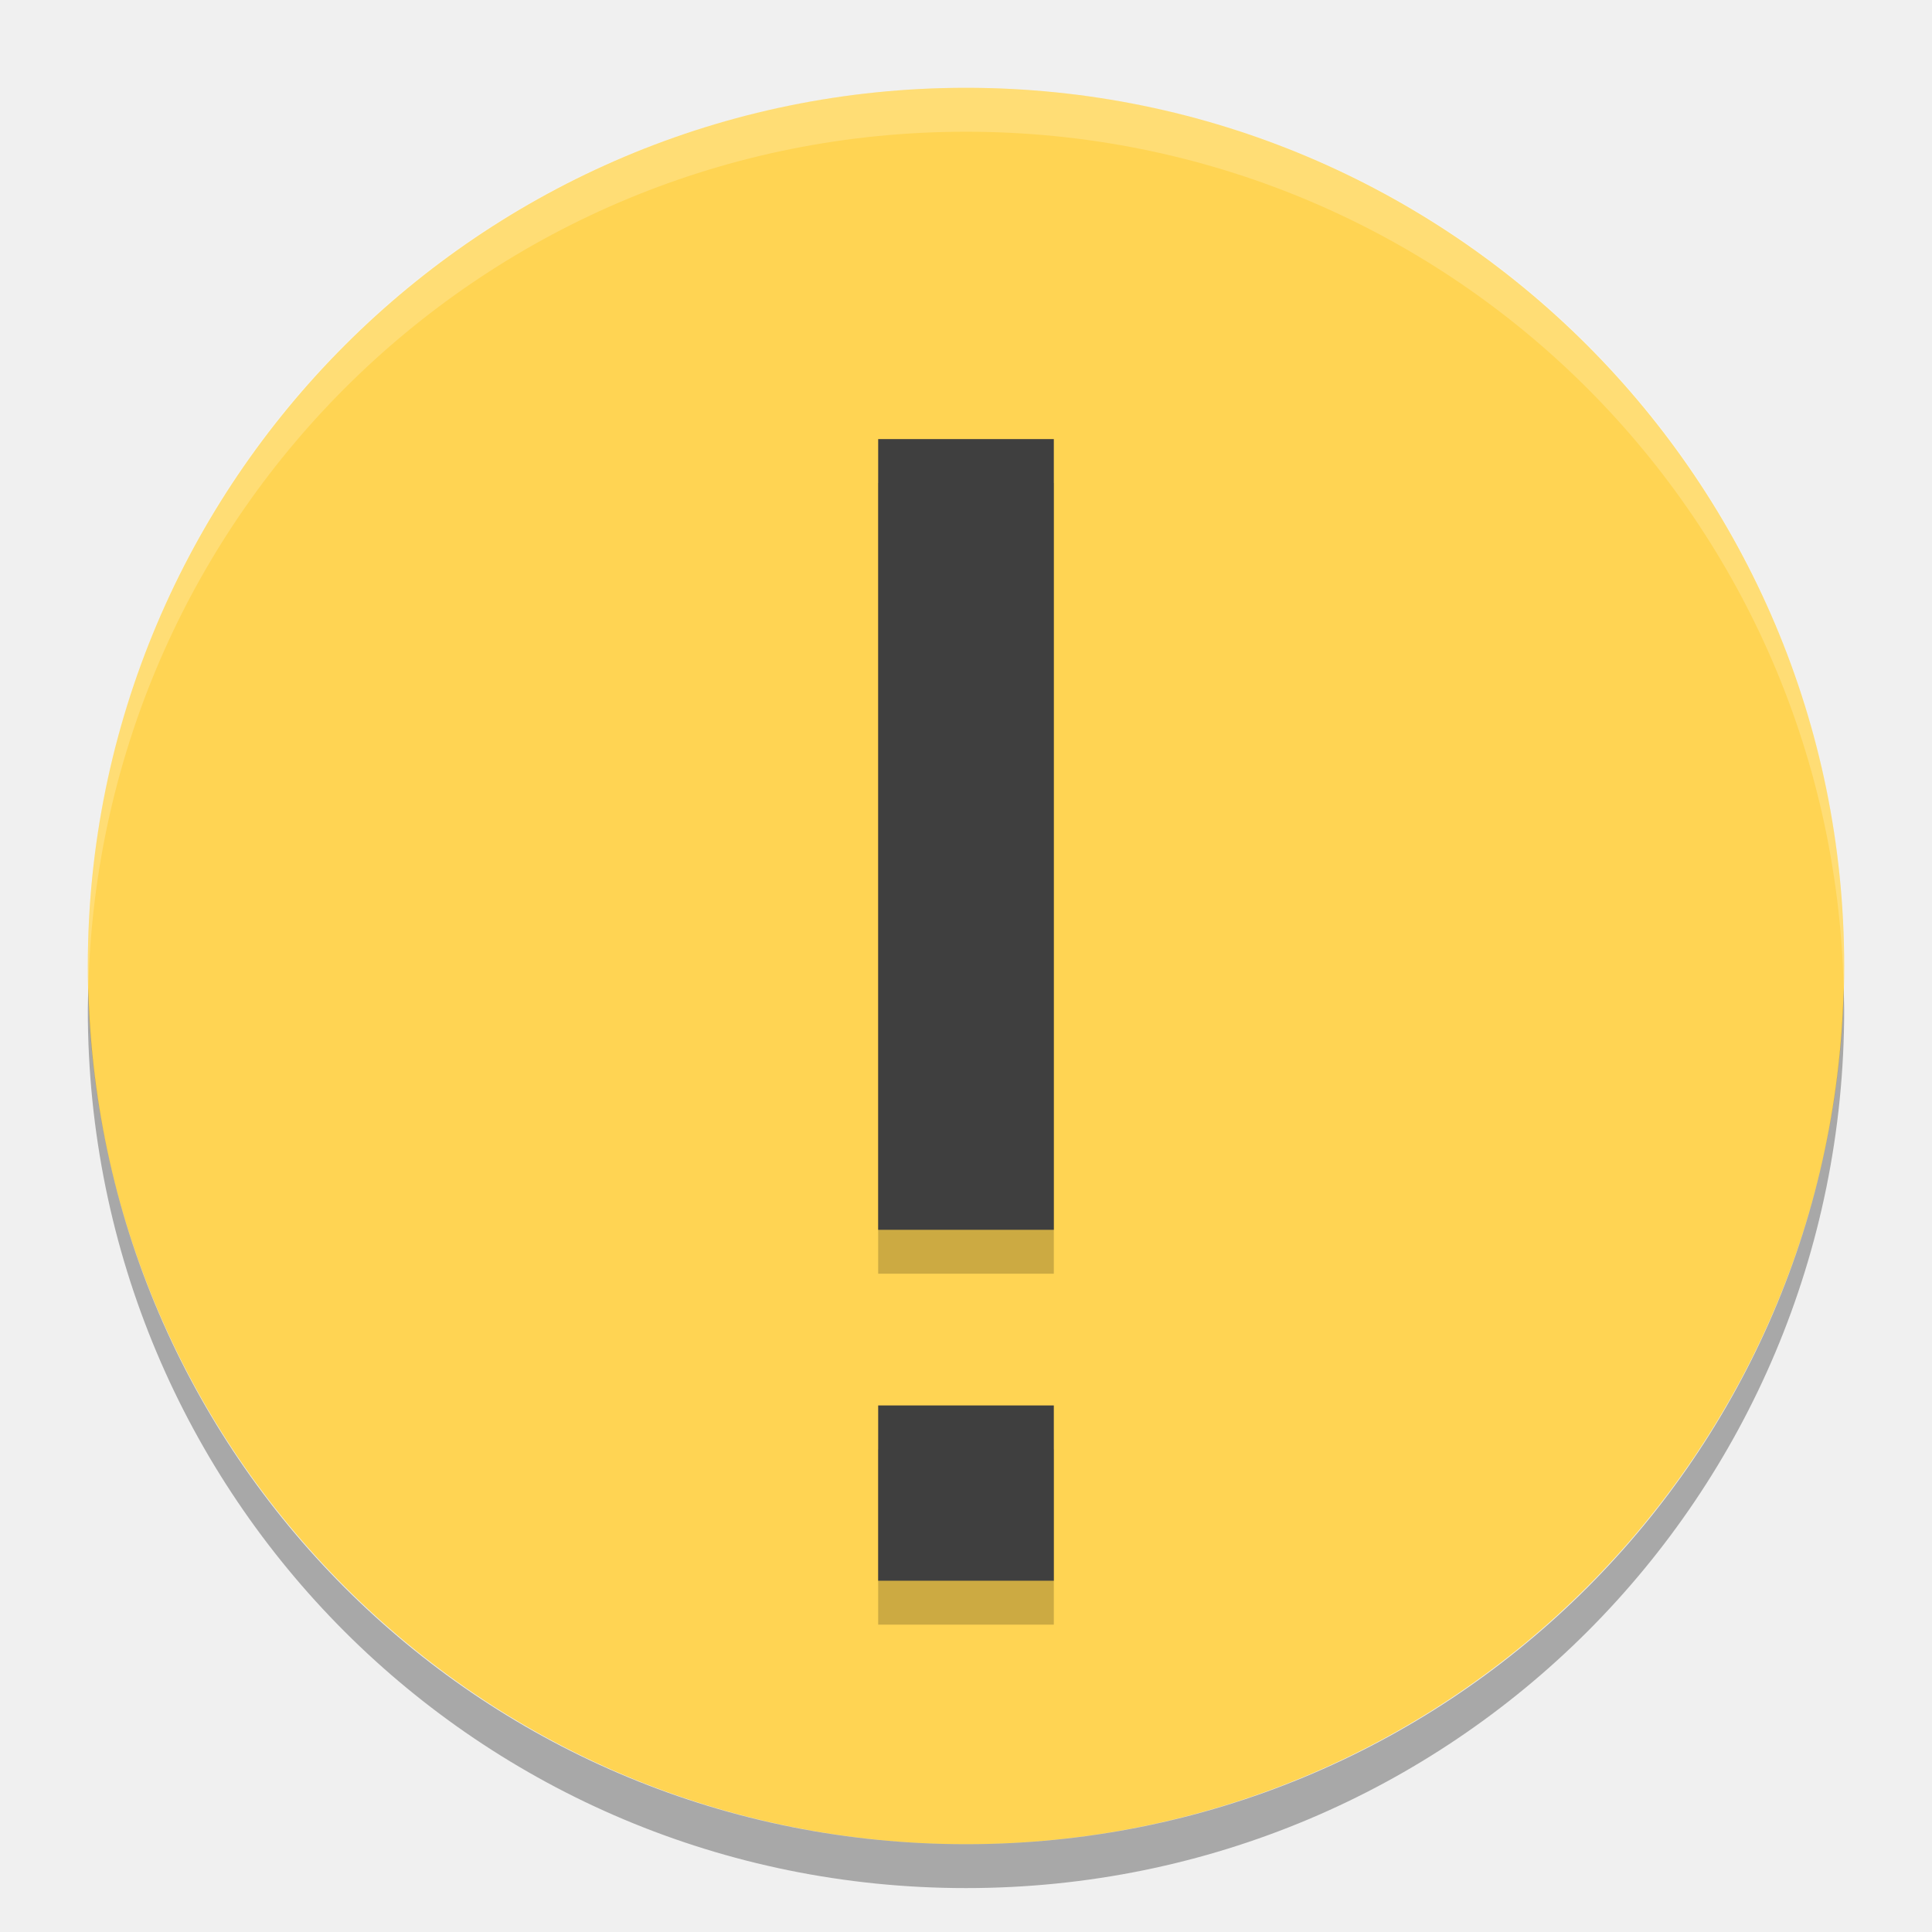
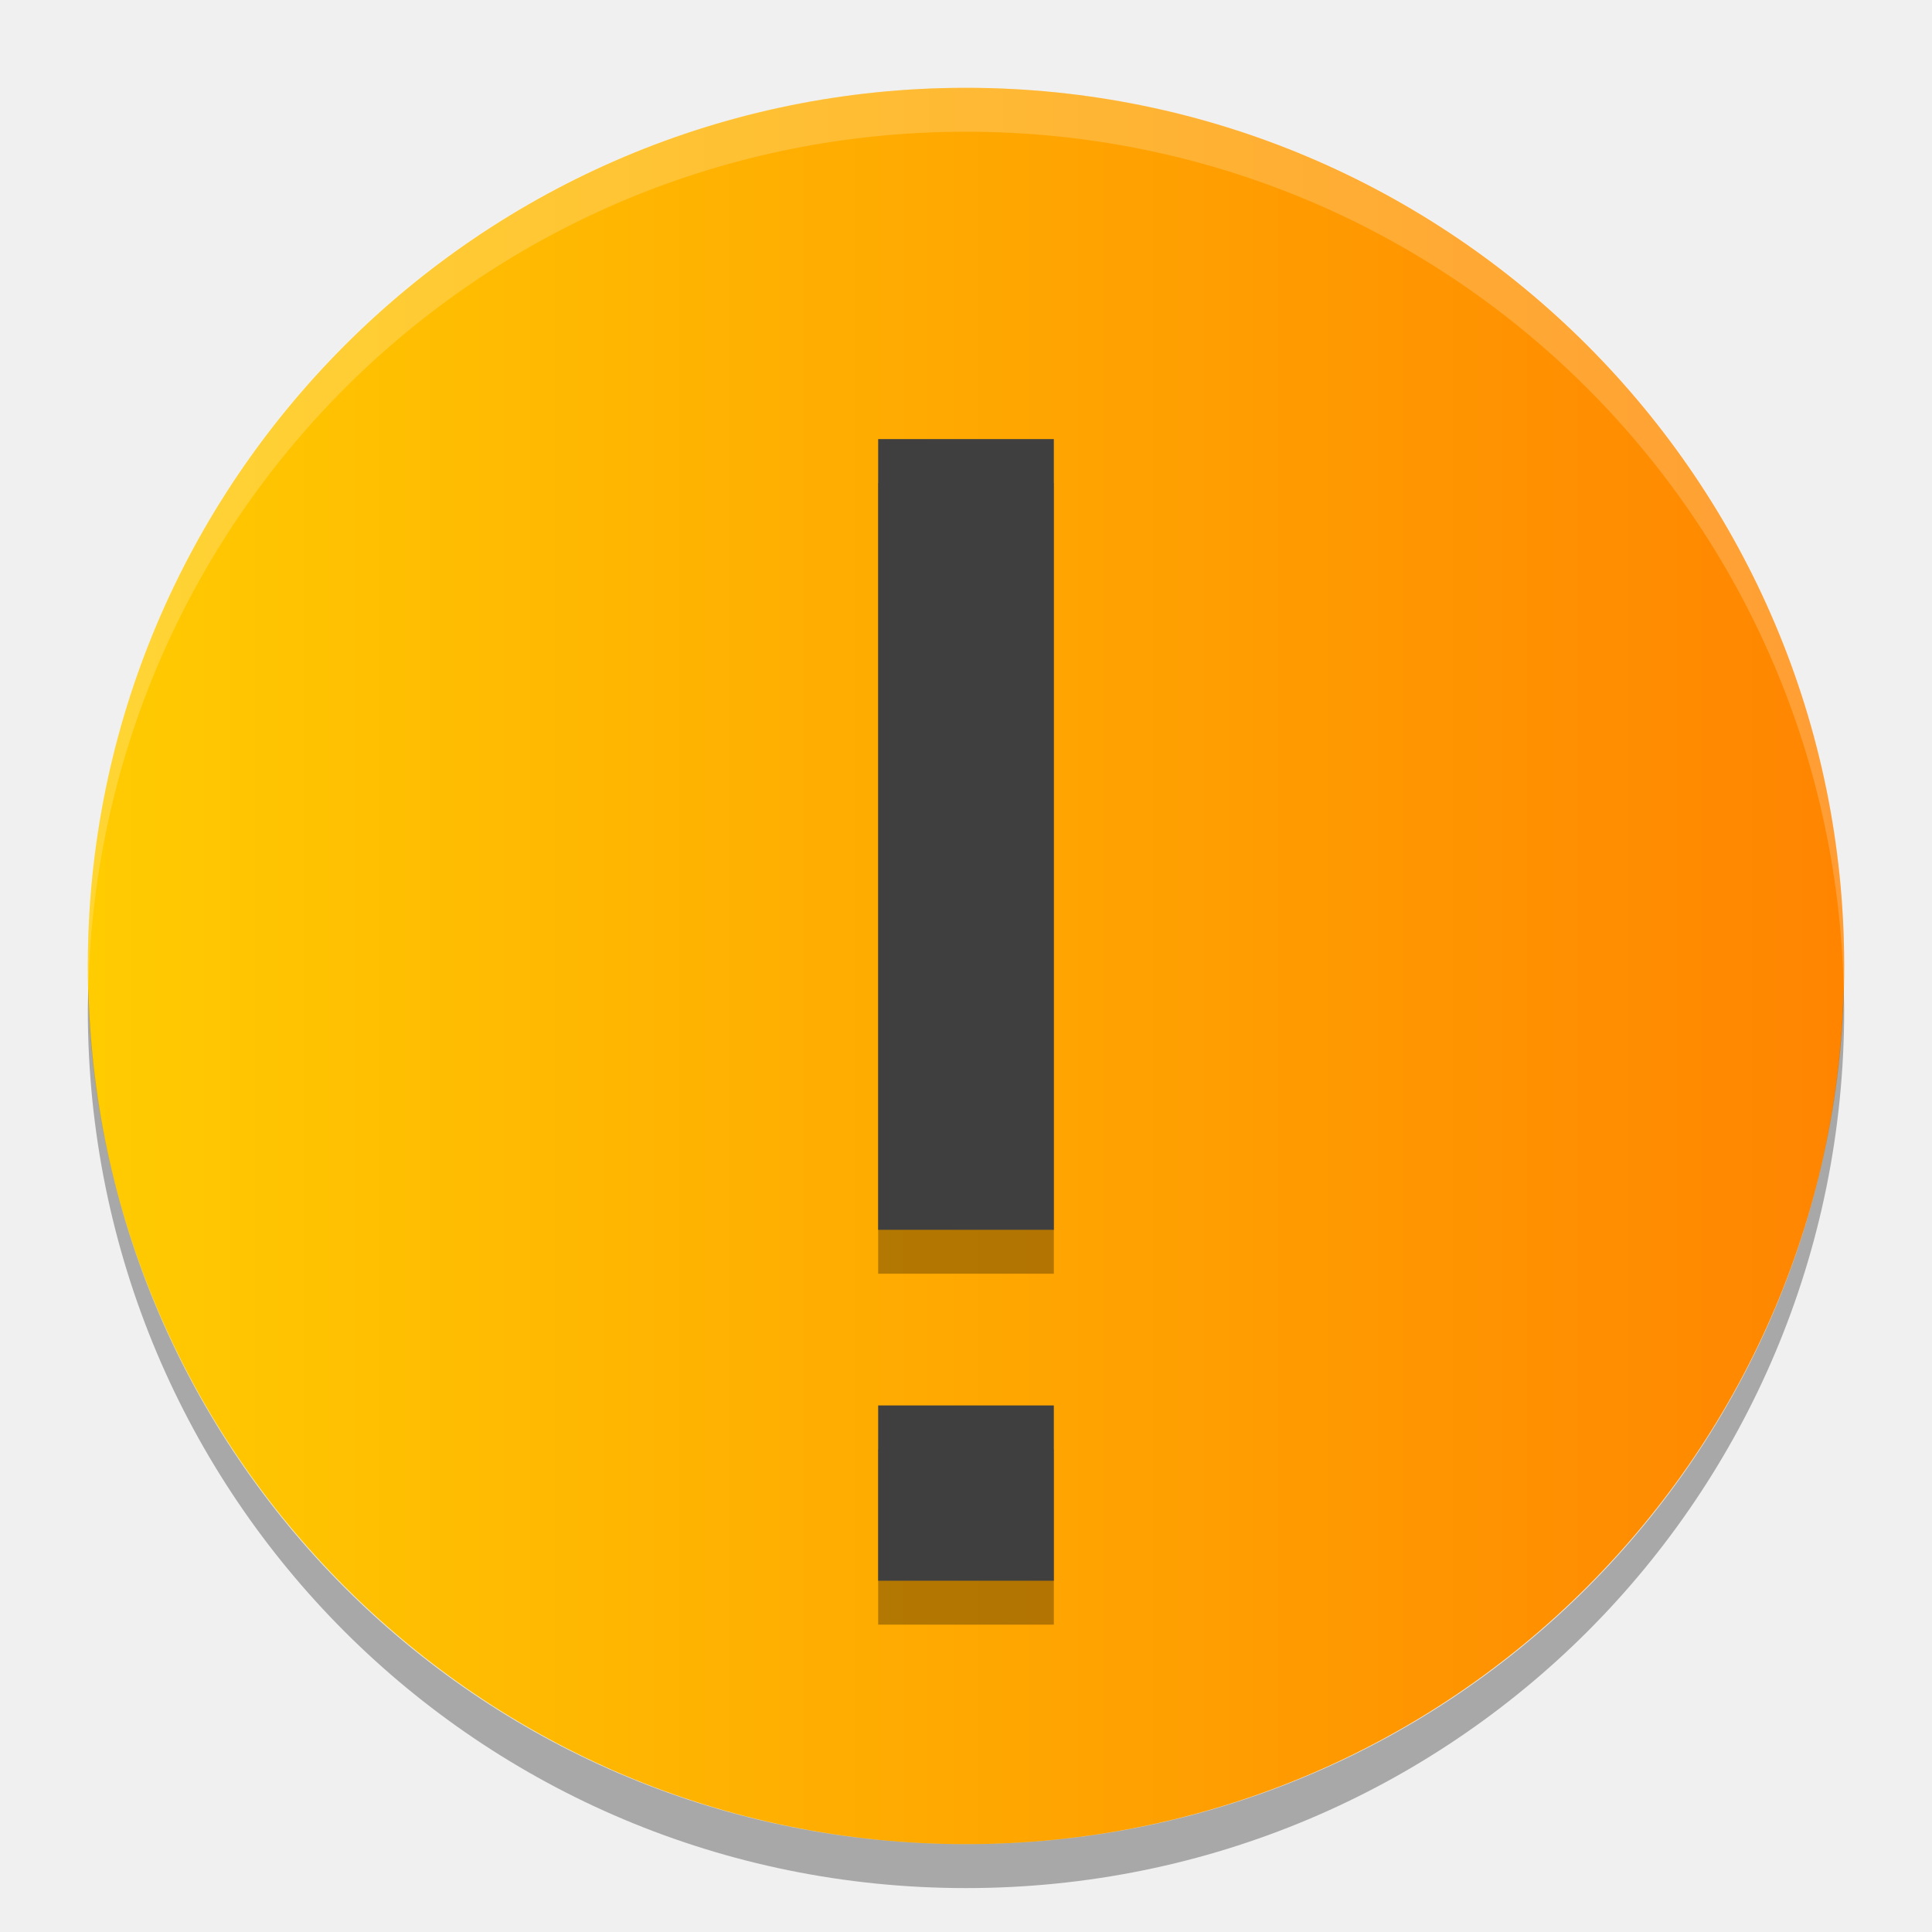
- <svg xmlns="http://www.w3.org/2000/svg" width="22" height="22" version="1">
-   <rect fill="#ffd453" width="20" height="20" x="-21" y="-21" rx="10" ry="10" transform="matrix(0,-1,-1,0,0,0)" />
-   <g opacity=".2" transform="translate(-535 360.5)">
-     <path class="error" d="m545-355h2v9.004h-2zm0 11.004h2v1.996h-2z" />
-   </g>
-   <g fill="#3f3f3f" transform="translate(-535 360)">
-     <path class="error" d="m545-355h2v9.004h-2zm0 11.004h2v1.996h-2z" />
-   </g>
-   <path fill="#fff" opacity=".2" d="m11 1c-5.54 0-10 4.46-10 10 0 0.084 0.004 0.166 0.006 0.25 0.132-5.423 4.538-9.75 9.994-9.75 5.456 0 9.862 4.327 9.994 9.75 0.002-0.083 0.006-0.166 0.006-0.25 0-5.54-4.46-10-10-10z" />
-   <path opacity=".3" d="m1.006 11.25c-0.002 0.084-0.006 0.166-0.006 0.25 0 5.54 4.46 10 10 10s10-4.46 10-10c0-0.084-0.004-0.167-0.006-0.25-0.132 5.423-4.538 9.75-9.994 9.75s-9.862-4.327-9.994-9.75z" />
+ <svg xmlns="http://www.w3.org/2000/svg" width="22" height="22" version="1.1">
+   <defs>
+     <style id="current-color-scheme" type="text/css">
+    .ColorScheme-Text { color: #ececec; } .ColorScheme-Highlight { color: #1AD6AB; }
+   </style>
+     <linearGradient id="arrongin" x1="0%" x2="0%" y1="0%" y2="100%">
+       <stop id="stop3" offset="0%" stop-color="#dd9b44" />
+       <stop id="stop5" offset="100%" stop-color="#ad6c16" />
+     </linearGradient>
+     <linearGradient id="aurora" x1="0%" x2="0%" y1="0%" y2="100%">
+       <stop id="stop8" offset="0%" stop-color="#09D4DF" />
+       <stop id="stop10" offset="100%" stop-color="#9269F4" />
+     </linearGradient>
+     <linearGradient id="cyberblue" x1="0%" x2="0%" y1="0%" y2="100%">
+       <stop id="stop13" offset="0%" stop-color="#07B3FF" />
+       <stop id="stop15" offset="100%" stop-color="#007DE8" />
+     </linearGradient>
+     <linearGradient id="cyberneon" x1="0%" x2="0%" y1="0%" y2="100%">
+       <stop id="stop18" offset="0%" stop-color="#0abdc6" />
+       <stop id="stop20" offset="100%" stop-color="#ea00d9" />
+     </linearGradient>
+     <linearGradient id="fitdance" x1="0%" x2="0%" y1="0%" y2="100%">
+       <stop id="stop23" offset="0%" stop-color="#1AD6AB" />
+       <stop id="stop25" offset="100%" stop-color="#329DB6" />
+     </linearGradient>
+     <linearGradient id="oomox" x1="0%" x2="0%" y1="0%" y2="100%">
+       <stop id="stop28" offset="0%" stop-color="#efefe7" />
+       <stop id="stop30" offset="100%" stop-color="#8f8f8b" />
+     </linearGradient>
+     <linearGradient id="rainblue" x1="0%" x2="0%" y1="0%" y2="100%">
+       <stop id="stop33" offset="0%" stop-color="#00F260" />
+       <stop id="stop35" offset="100%" stop-color="#0575E6" />
+     </linearGradient>
+     <linearGradient id="redcarbon" x1="0%" x2="100%" y1="0%" y2="100%">
+       <stop id="stop38" offset="0%" stop-color="#FF6D57" />
+       <stop id="stop40" offset="50%" stop-color="#FF5160" />
+       <stop id="stop42" offset="100%" stop-color="#F50F22" />
+     </linearGradient>
+     <linearGradient id="sunrise" x1="0%" x2="0%" y1="0%" y2="100%">
+       <stop id="stop45" offset="0%" stop-color="#FF8501" />
+       <stop id="stop47" offset="100%" stop-color="#FFCB01" />
+     </linearGradient>
+     <linearGradient id="telinkrin" x1="0%" x2="0%" y1="0%" y2="100%">
+       <stop id="stop50" offset="0%" stop-color="#b2ced6" />
+       <stop id="stop52" offset="100%" stop-color="#6da5b7" />
+     </linearGradient>
+     <linearGradient id="60spsycho" x1="0%" x2="0%" y1="0%" y2="100%">
+       <stop id="stop55" offset="0%" stop-color="#df5940" />
+       <stop id="stop57" offset="25%" stop-color="#d8d15f" />
+       <stop id="stop59" offset="50%" stop-color="#e9882a" />
+       <stop id="stop61" offset="100%" stop-color="#279362" />
+     </linearGradient>
+     <linearGradient id="90ssummer" x1="0%" x2="0%" y1="0%" y2="100%">
+       <stop id="stop64" offset="0%" stop-color="#f618c7" />
+       <stop id="stop66" offset="20%" stop-color="#94ffab" />
+       <stop id="stop68" offset="50%" stop-color="#fbfd54" />
+       <stop id="stop70" offset="100%" stop-color="#0f83ae" />
+     </linearGradient>
+   </defs>
+   <rect fill="url(#sunrise)" width="20" height="20" x="-21" y="-21" rx="10" ry="10" transform="matrix(0,-1,-1,0,0,0)" />
+   <path opacity="0.3" class="error" d="m 10,5.5 h 2 v 9.004 h -2 z m 0,11.004 h 2 v 1.996 h -2 z" />
+   <path fill="#3f3f3f" class="error" d="m 10,5 h 2 v 9.004 h -2 z m 0,11.004 h 2 v 1.996 h -2 z" />
+   <path fill="#fff" opacity="0.2" d="m11 1c-5.54 0-10 4.46-10 10 0 0.084 0.004 0.166 0.006 0.25 0.132-5.423 4.538-9.75 9.994-9.75 5.456 0 9.862 4.327 9.994 9.75 0.002-0.083 0.006-0.166 0.006-0.25 0-5.54-4.46-10-10-10z" />
+   <path opacity="0.3" d="m1.006 11.25c-0.002 0.084-0.006 0.166-0.006 0.25 0 5.54 4.46 10 10 10s10-4.46 10-10c0-0.084-0.004-0.167-0.006-0.25-0.132 5.423-4.538 9.75-9.994 9.75s-9.862-4.327-9.994-9.75z" />
</svg>
